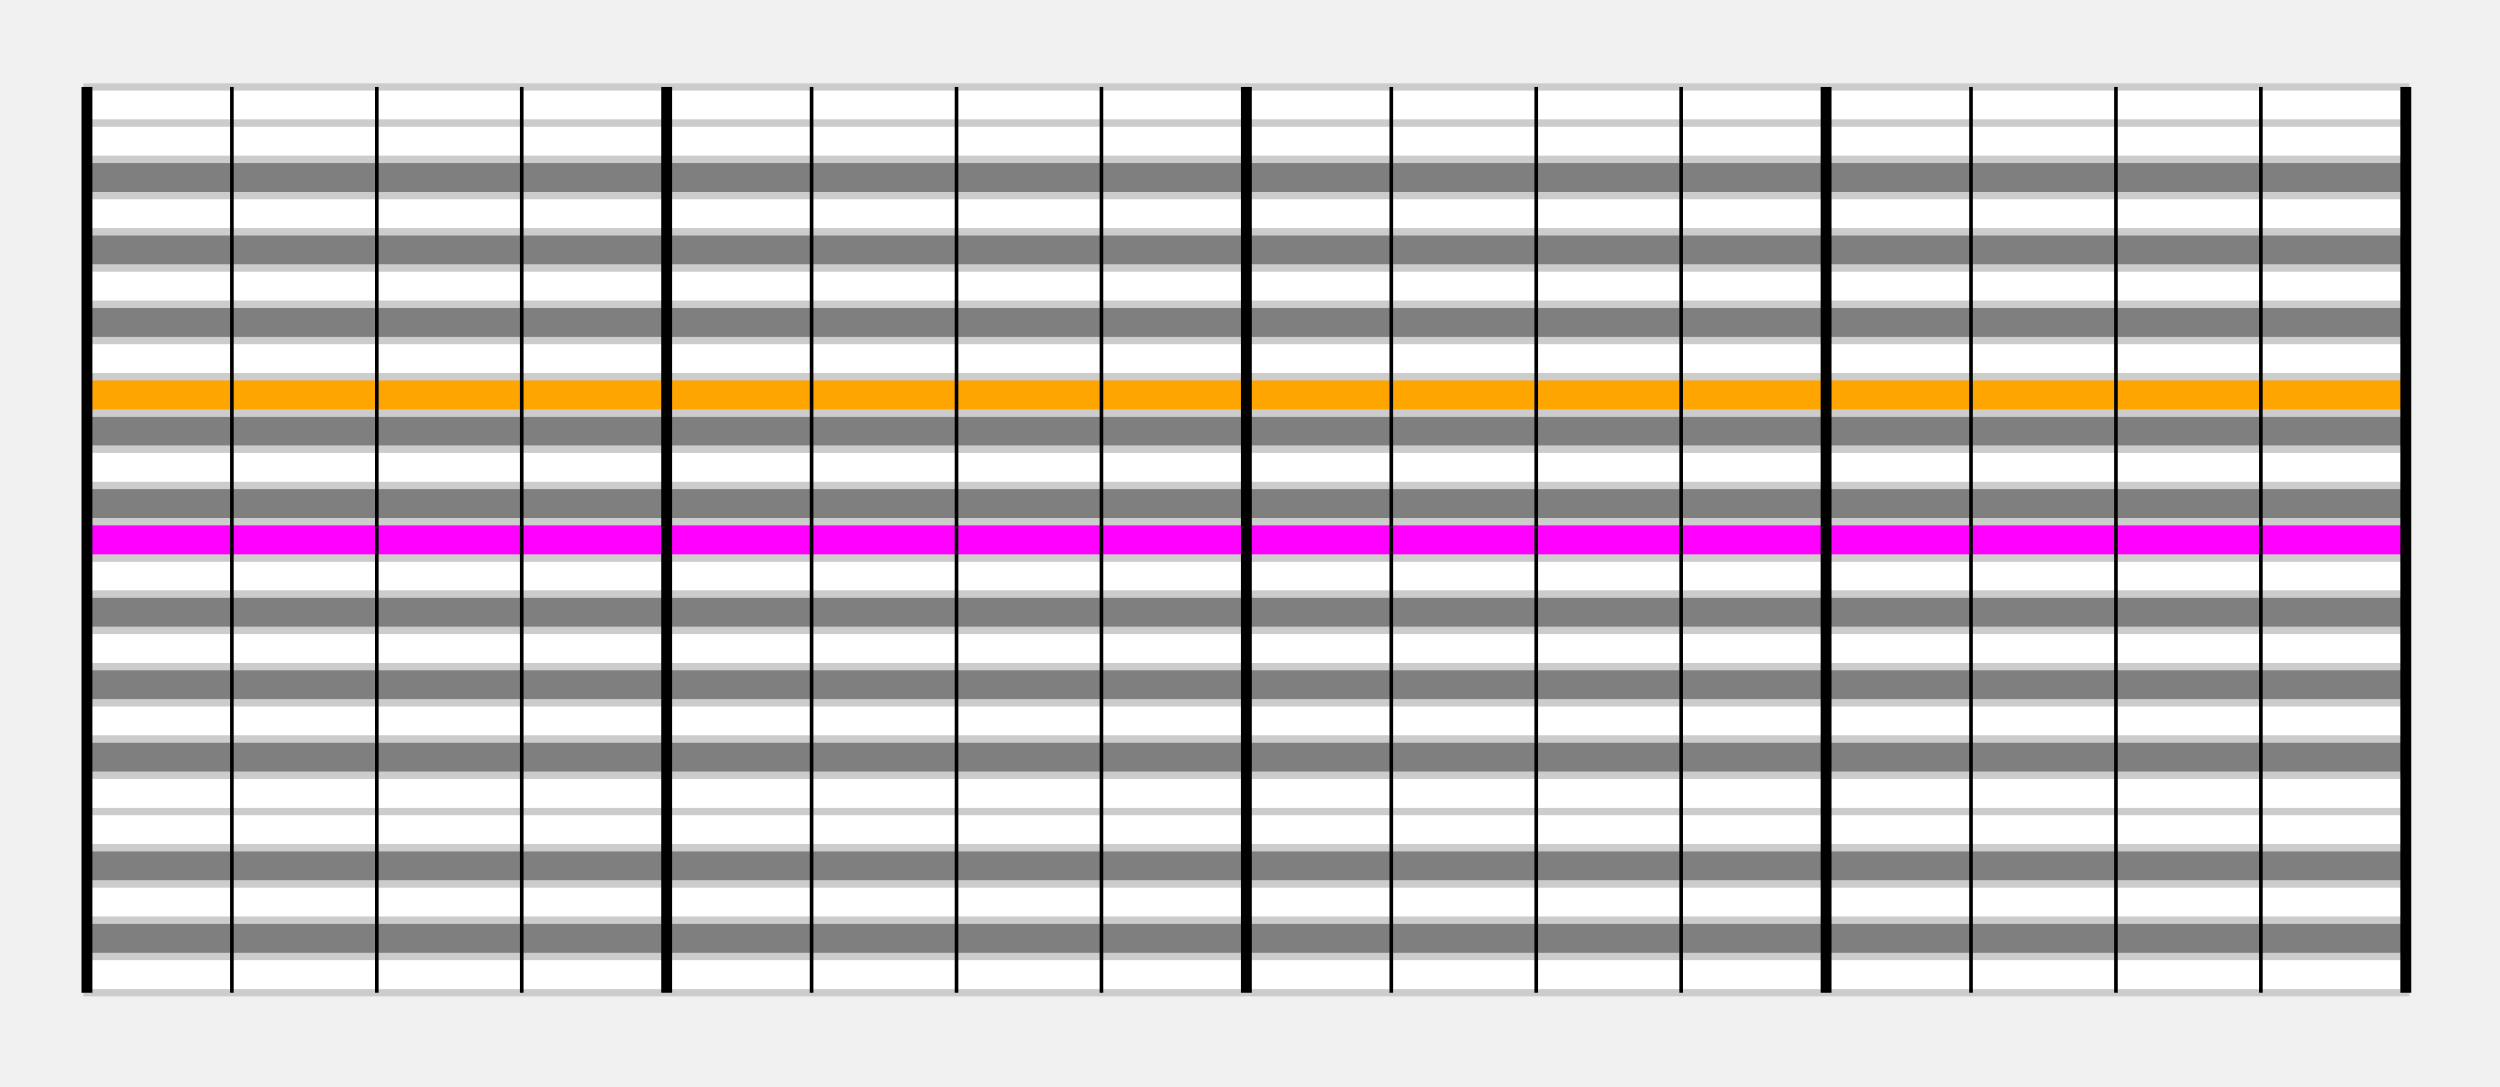
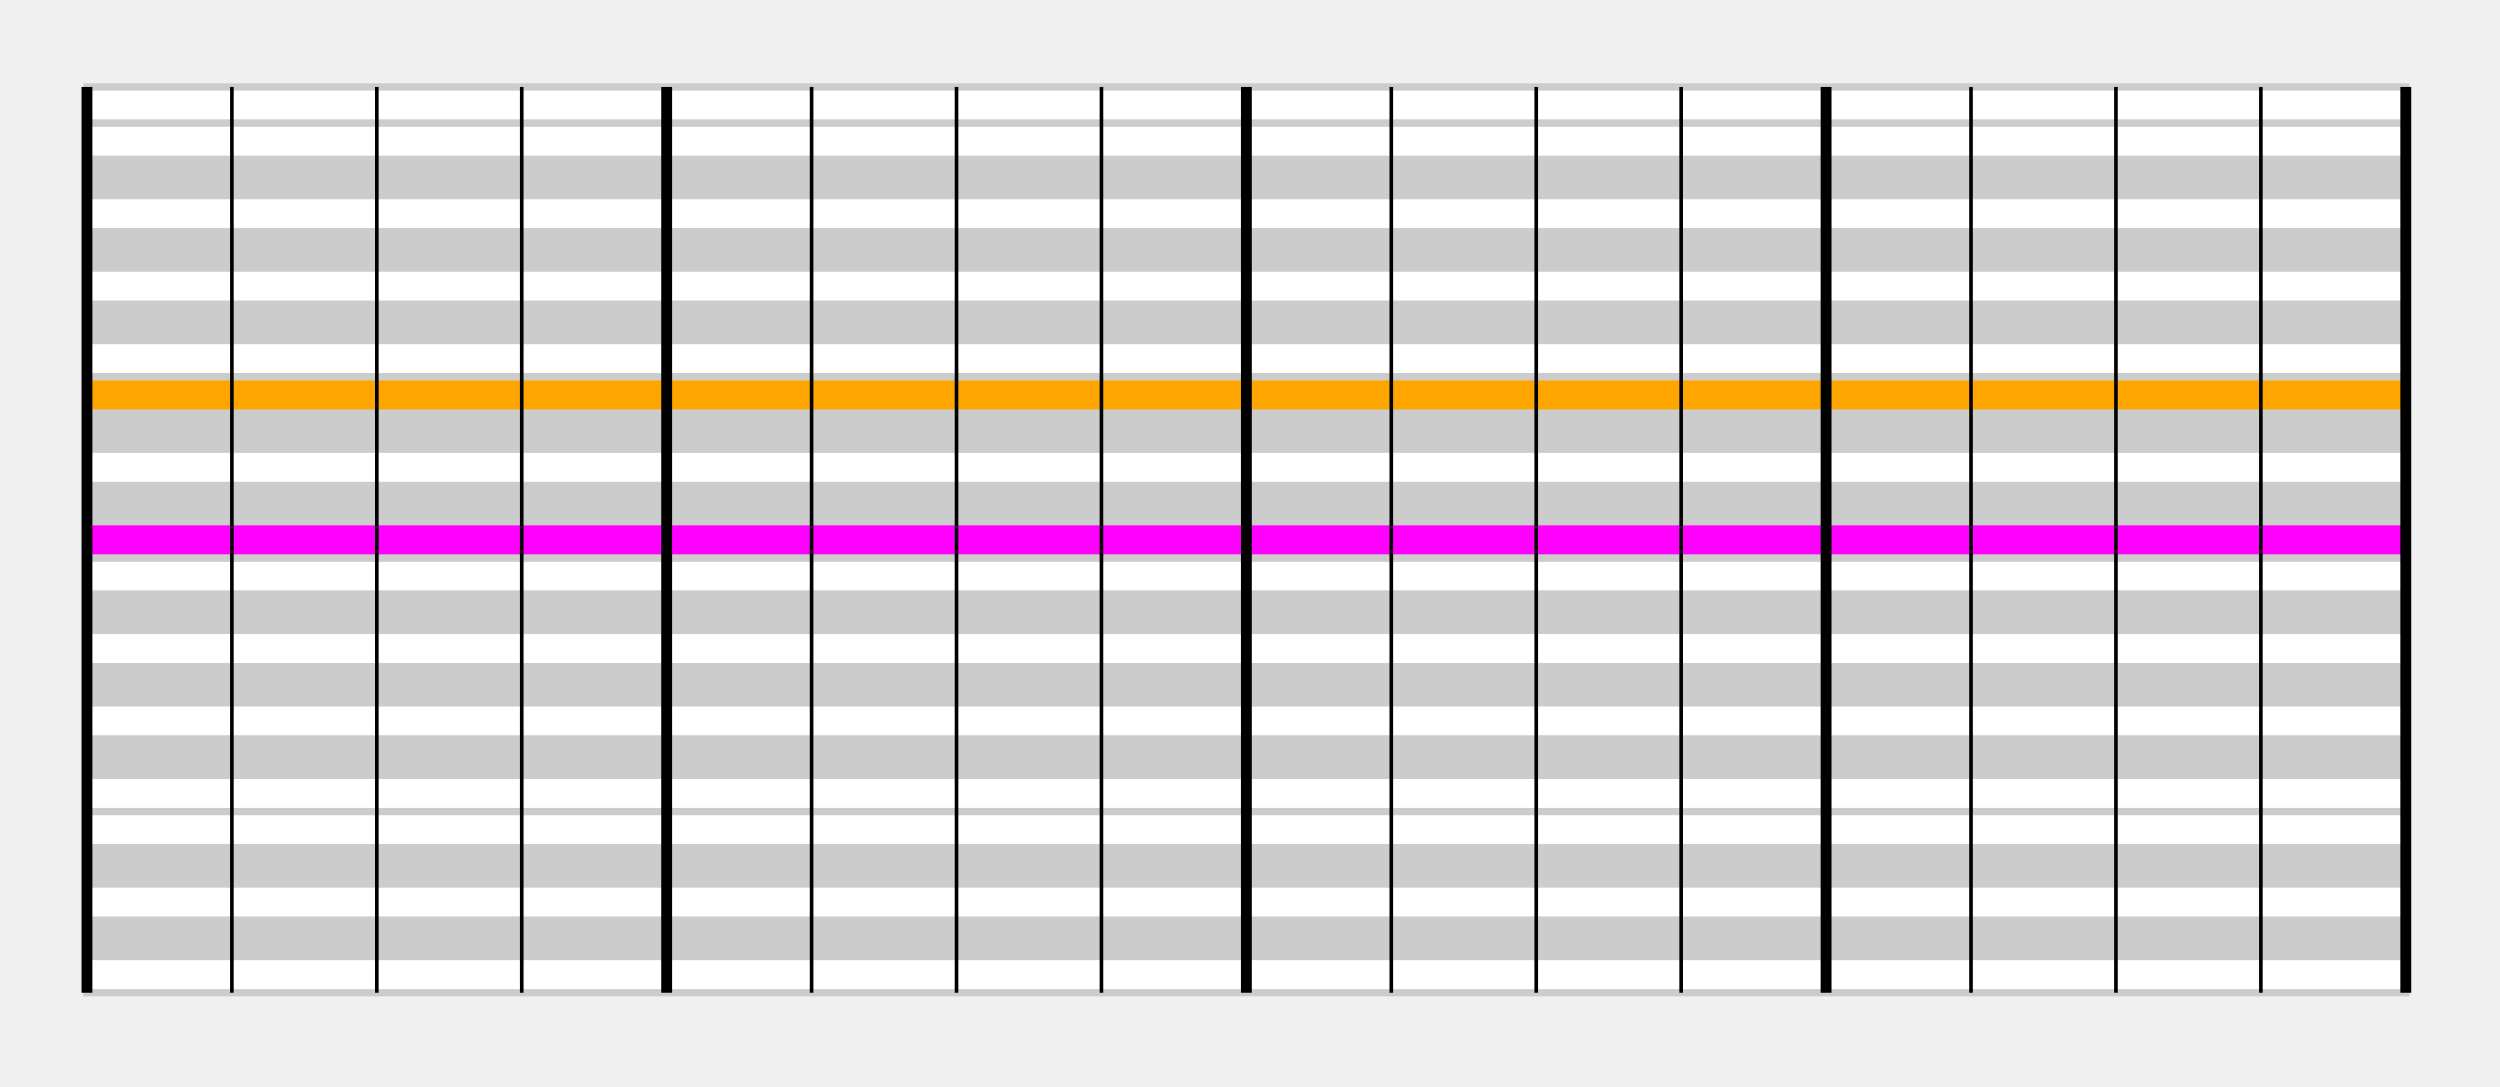
<svg xmlns="http://www.w3.org/2000/svg" width="345" height="150" viewBox="0 0 345 150">
  <rect id="C-84" x="12" y="12" width="320" height="5" fill="#ffffff" stroke="#cccccc" stroke-width="1" />
  <rect id="B-83" x="12" y="17" width="320" height="5" fill="#ffffff" stroke="#cccccc" stroke-width="1" />
-   <rect id="Bb-82" x="12" y="22" width="320" height="5" fill="#7f7f7f" stroke="#cccccc" stroke-width="1" />
+   <rect id="Bb-82" x="12" y="22" width="320" height="5" fill="#cccccc" stroke="#cccccc" stroke-width="1" />
  <rect id="A-81" x="12" y="27" width="320" height="5" fill="#ffffff" stroke="#cccccc" stroke-width="1" />
-   <rect id="Ab-80" x="12" y="32" width="320" height="5" fill="#7f7f7f" stroke="#cccccc" stroke-width="1" />
+   <rect id="Ab-80" x="12" y="32" width="320" height="5" fill="#cccccc" stroke="#cccccc" stroke-width="1" />
  <rect id="G-79" x="12" y="37" width="320" height="5" fill="#ffffff" stroke="#cccccc" stroke-width="1" />
-   <rect id="F#-78" x="12" y="42" width="320" height="5" fill="#7f7f7f" stroke="#cccccc" stroke-width="1" />
+   <rect id="F#-78" x="12" y="42" width="320" height="5" fill="#cccccc" stroke="#cccccc" stroke-width="1" />
  <rect id="F-77" x="12" y="47" width="320" height="5" fill="#ffffff" stroke="#cccccc" stroke-width="1" />
  <rect id="E-76" x="12" y="52" width="320" height="5" fill="#ffffff" stroke="#cccccc" stroke-width="1" />
-   <rect id="Eb-75" x="12" y="57" width="320" height="5" fill="#7f7f7f" stroke="#cccccc" stroke-width="1" />
+   <rect id="Eb-75" x="12" y="57" width="320" height="5" fill="#cccccc" stroke="#cccccc" stroke-width="1" />
  <rect id="D-74" x="12" y="62" width="320" height="5" fill="#ffffff" stroke="#cccccc" stroke-width="1" />
-   <rect id="C#-73" x="12" y="67" width="320" height="5" fill="#7f7f7f" stroke="#cccccc" stroke-width="1" />
+   <rect id="C#-73" x="12" y="67" width="320" height="5" fill="#cccccc" stroke="#cccccc" stroke-width="1" />
  <rect id="C-72" x="12" y="72" width="320" height="5" fill="#ffffff" stroke="#cccccc" stroke-width="1" />
  <rect id="B-71" x="12" y="77" width="320" height="5" fill="#ffffff" stroke="#cccccc" stroke-width="1" />
-   <rect id="Bb-70" x="12" y="82" width="320" height="5" fill="#7f7f7f" stroke="#cccccc" stroke-width="1" />
+   <rect id="Bb-70" x="12" y="82" width="320" height="5" fill="#cccccc" stroke="#cccccc" stroke-width="1" />
  <rect id="A-69" x="12" y="87" width="320" height="5" fill="#ffffff" stroke="#cccccc" stroke-width="1" />
-   <rect id="Ab-68" x="12" y="92" width="320" height="5" fill="#7f7f7f" stroke="#cccccc" stroke-width="1" />
+   <rect id="Ab-68" x="12" y="92" width="320" height="5" fill="#cccccc" stroke="#cccccc" stroke-width="1" />
  <rect id="G-67" x="12" y="97" width="320" height="5" fill="#ffffff" stroke="#cccccc" stroke-width="1" />
-   <rect id="F#-66" x="12" y="102" width="320" height="5" fill="#7f7f7f" stroke="#cccccc" stroke-width="1" />
+   <rect id="F#-66" x="12" y="102" width="320" height="5" fill="#cccccc" stroke="#cccccc" stroke-width="1" />
  <rect id="F-65" x="12" y="107" width="320" height="5" fill="#ffffff" stroke="#cccccc" stroke-width="1" />
  <rect id="E-64" x="12" y="112" width="320" height="5" fill="#ffffff" stroke="#cccccc" stroke-width="1" />
-   <rect id="Eb-63" x="12" y="117" width="320" height="5" fill="#7f7f7f" stroke="#cccccc" stroke-width="1" />
+   <rect id="Eb-63" x="12" y="117" width="320" height="5" fill="#cccccc" stroke="#cccccc" stroke-width="1" />
  <rect id="D-62" x="12" y="122" width="320" height="5" fill="#ffffff" stroke="#cccccc" stroke-width="1" />
-   <rect id="C#-61" x="12" y="127" width="320" height="5" fill="#7f7f7f" stroke="#cccccc" stroke-width="1" />
+   <rect id="C#-61" x="12" y="127" width="320" height="5" fill="#cccccc" stroke="#cccccc" stroke-width="1" />
  <rect id="C-60" x="12" y="132" width="320" height="5" fill="#ffffff" stroke="#cccccc" stroke-width="1" />
  <rect x="12" y="72" width="320" height="5" fill="#ff00ff" stroke="#cccccc" stroke-width="1" />
  <rect x="12" y="52" width="320" height="5" fill="#ffa500" stroke="#cccccc" stroke-width="1" />
  <line x1="12" y1="12" x2="12" y2="137" stroke="#000000" stroke-width="1.5" />
  <line x1="92" y1="12" x2="92" y2="137" stroke="#000000" stroke-width="1.5" />
  <line x1="172" y1="12" x2="172" y2="137" stroke="#000000" stroke-width="1.5" />
  <line x1="252" y1="12" x2="252" y2="137" stroke="#000000" stroke-width="1.5" />
  <line x1="332" y1="12" x2="332" y2="137" stroke="#000000" stroke-width="1.5" />
  <line x1="32" y1="12" x2="32" y2="137" stroke="#000000" stroke-width="0.5" />
  <line x1="52" y1="12" x2="52" y2="137" stroke="#000000" stroke-width="0.5" />
  <line x1="72" y1="12" x2="72" y2="137" stroke="#000000" stroke-width="0.5" />
  <line x1="112" y1="12" x2="112" y2="137" stroke="#000000" stroke-width="0.5" />
  <line x1="132" y1="12" x2="132" y2="137" stroke="#000000" stroke-width="0.5" />
  <line x1="152" y1="12" x2="152" y2="137" stroke="#000000" stroke-width="0.5" />
  <line x1="192" y1="12" x2="192" y2="137" stroke="#000000" stroke-width="0.5" />
  <line x1="212" y1="12" x2="212" y2="137" stroke="#000000" stroke-width="0.5" />
  <line x1="232" y1="12" x2="232" y2="137" stroke="#000000" stroke-width="0.5" />
  <line x1="272" y1="12" x2="272" y2="137" stroke="#000000" stroke-width="0.5" />
  <line x1="292" y1="12" x2="292" y2="137" stroke="#000000" stroke-width="0.5" />
  <line x1="312" y1="12" x2="312" y2="137" stroke="#000000" stroke-width="0.5" />
</svg>
